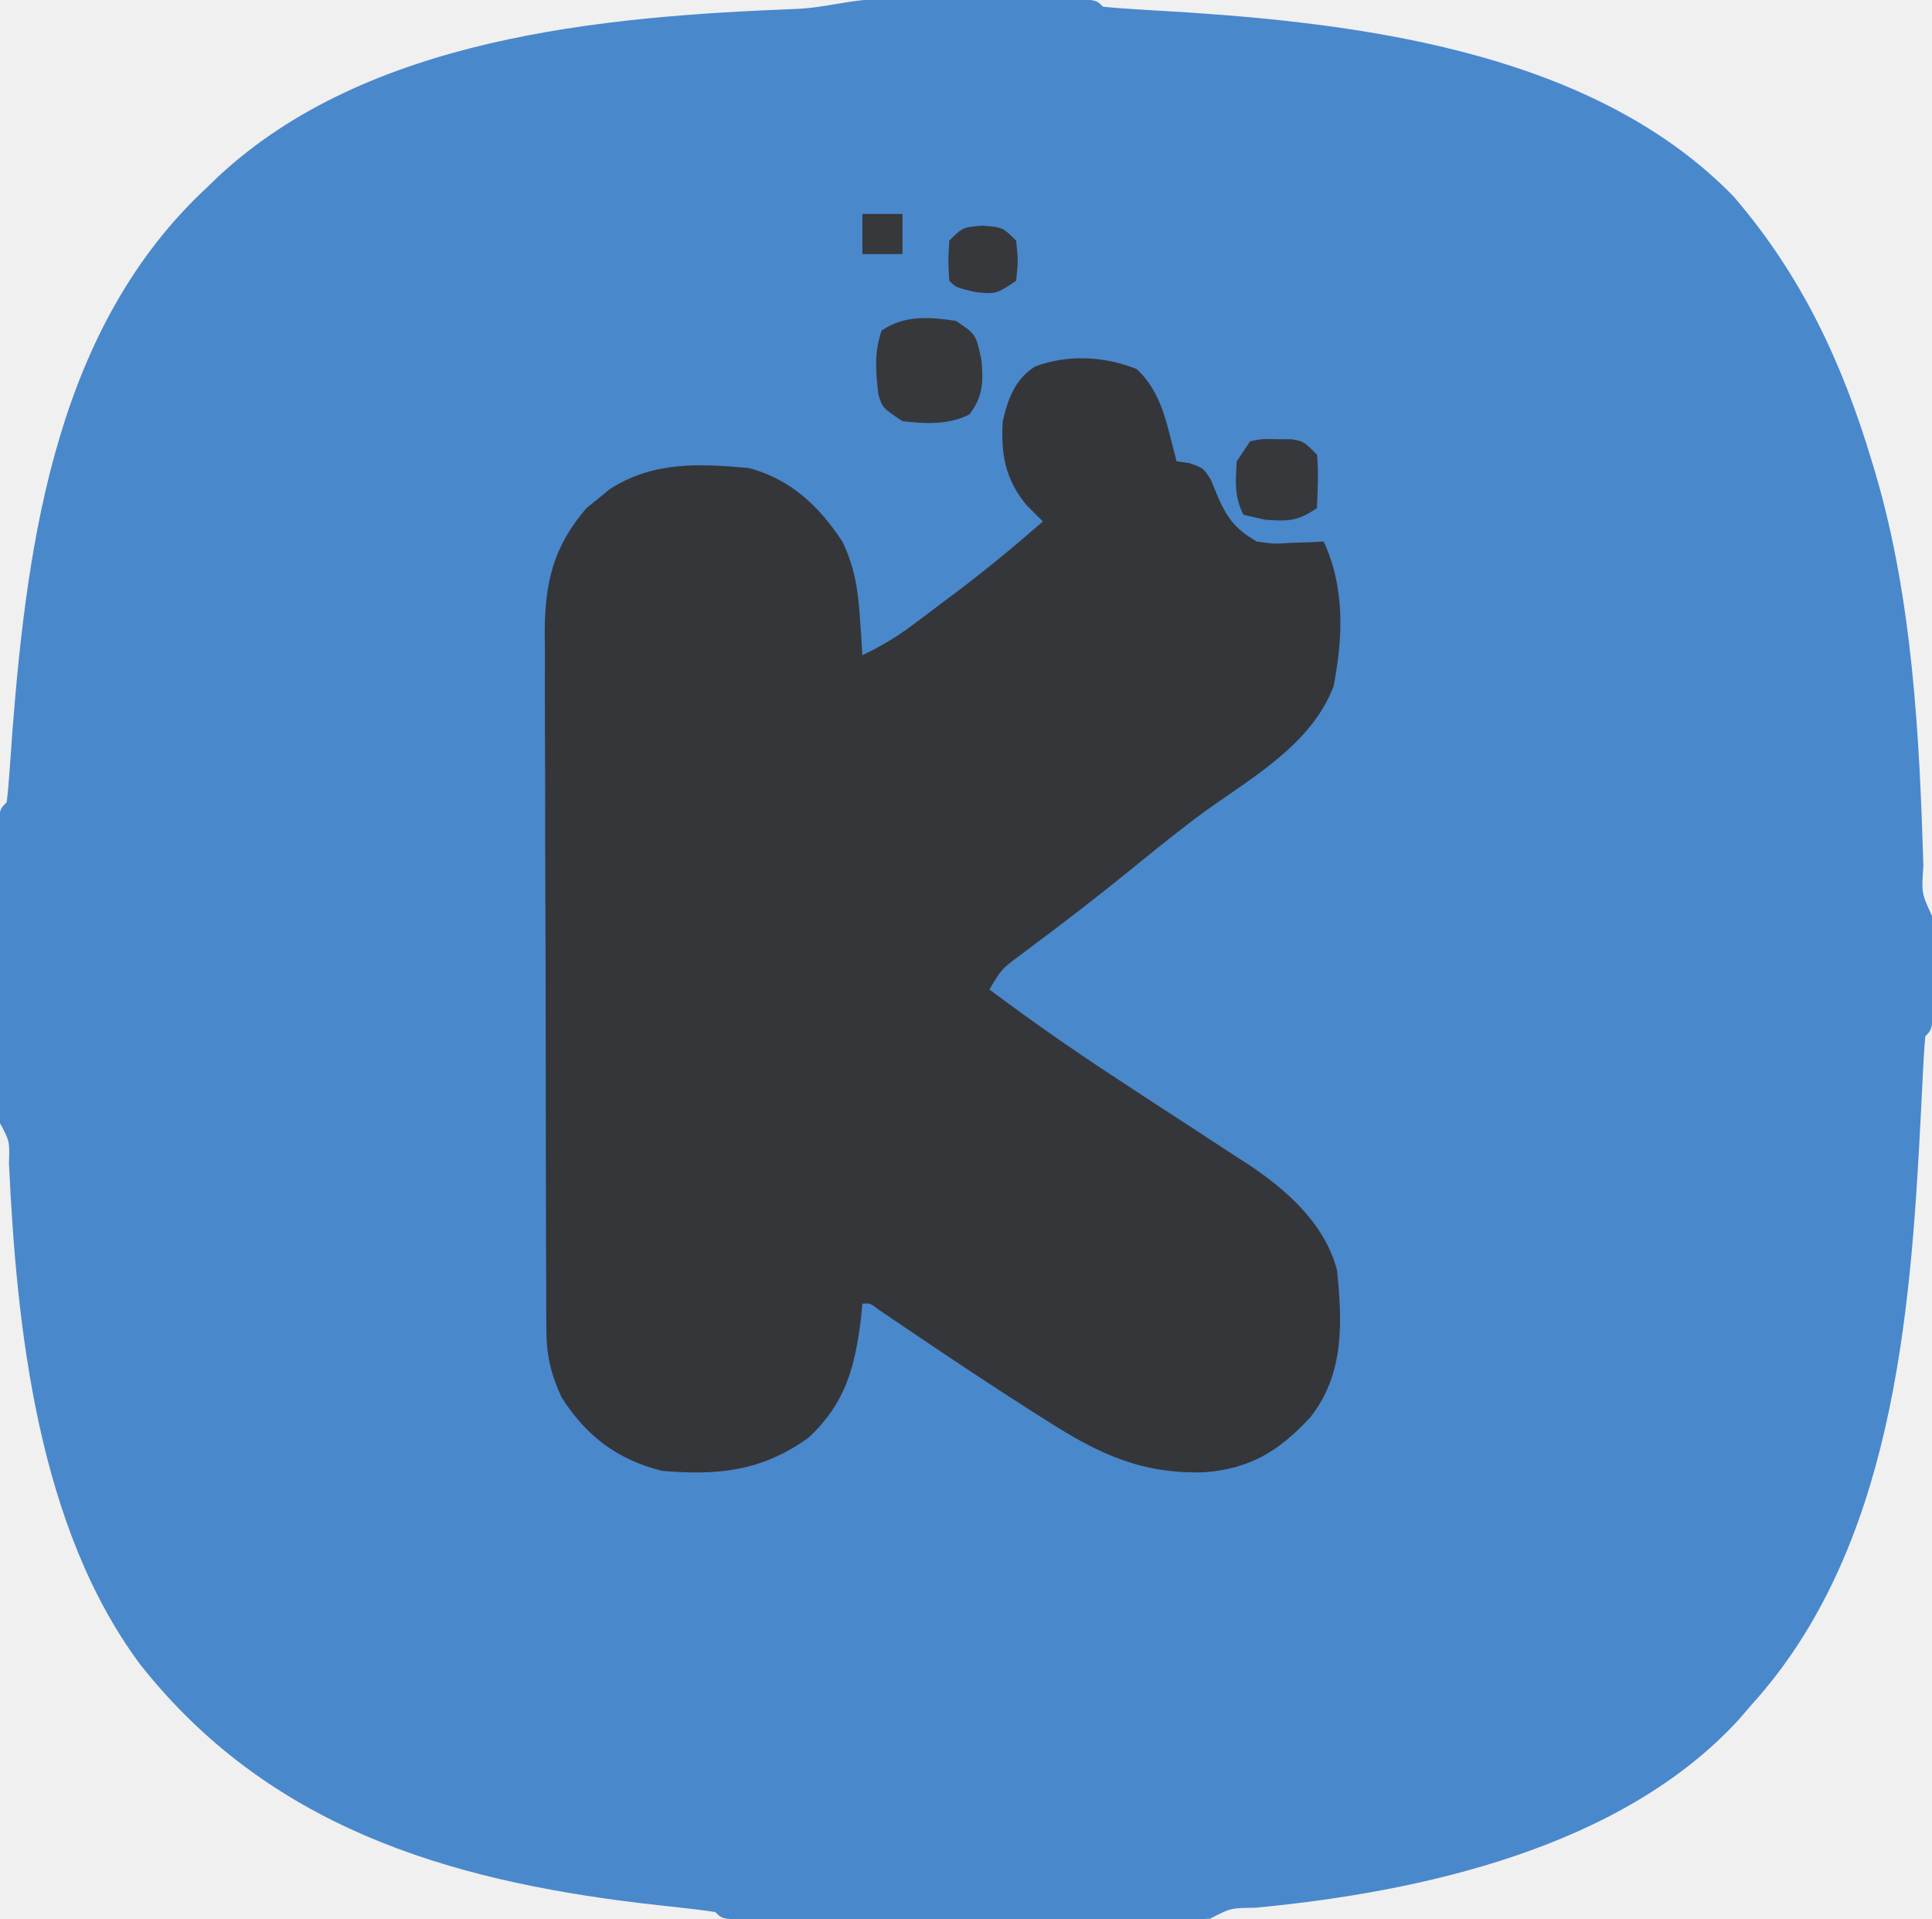
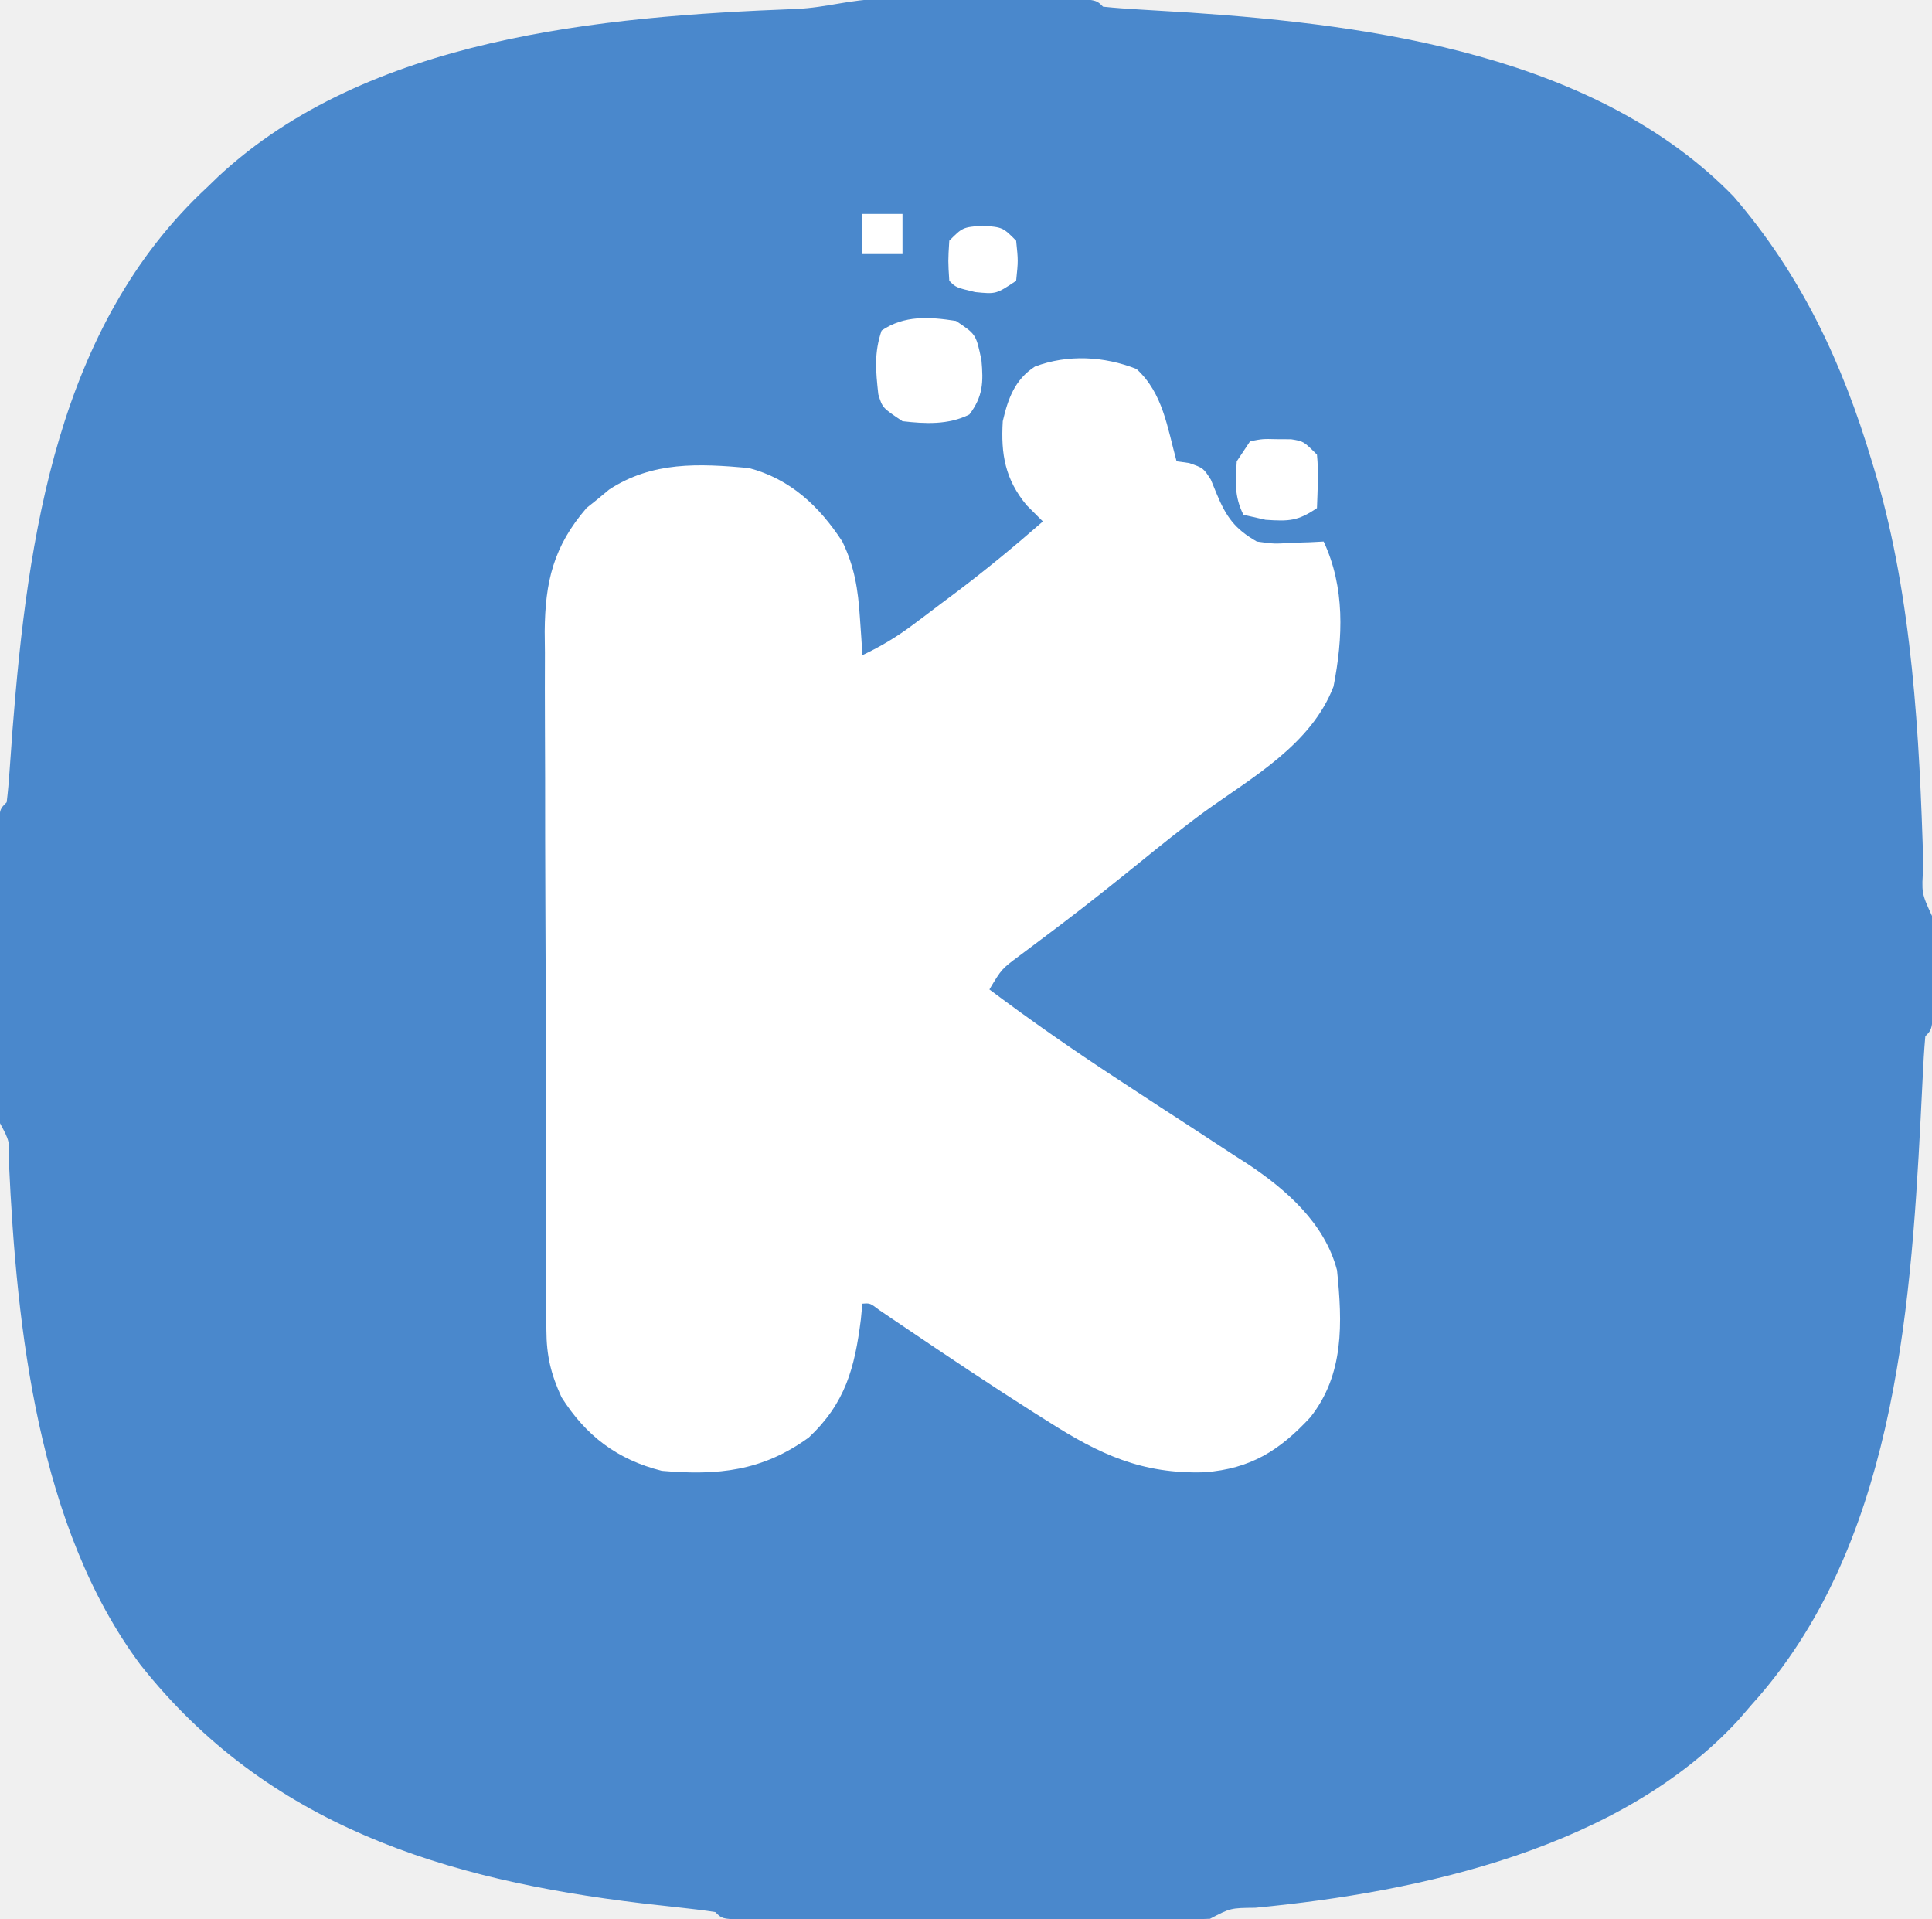
- <svg xmlns="http://www.w3.org/2000/svg" version="1.1" width="289" height="287">
-   <path d="M0 0 C0.823 0.002 1.646 0.004 2.494 0.006 C3.333 0.005 4.173 0.004 5.038 0.003 C6.817 0.003 8.596 0.004 10.375 0.009 C13.107 0.014 15.839 0.009 18.572 0.002 C20.296 0.003 22.02 0.004 23.744 0.006 C24.567 0.004 25.389 0.002 26.237 0 C32.004 0.024 32.004 0.024 33.119 1.139 C34.977 1.332 36.843 1.463 38.708 1.569 C39.876 1.64 41.044 1.711 42.248 1.784 C44.133 1.898 44.133 1.898 46.056 2.014 C73.768 3.879 107.021 8.525 127.443 29.53 C137.591 41.314 143.705 54.396 148.119 69.139 C148.314 69.786 148.51 70.433 148.712 71.1 C154.206 89.909 155.244 110.165 155.828 129.651 C155.544 133.722 155.544 133.722 157.119 137.139 C157.219 139.982 157.257 142.796 157.244 145.639 C157.248 146.437 157.251 147.235 157.255 148.057 C157.245 154.012 157.245 154.012 156.119 155.139 C155.937 157.208 155.818 159.283 155.724 161.358 C155.658 162.67 155.592 163.983 155.524 165.336 C155.489 166.037 155.454 166.739 155.418 167.462 C153.882 197.342 151.207 231.878 130.119 255.139 C129.477 255.884 128.835 256.629 128.173 257.397 C110.592 276.535 80.722 283.135 55.895 285.493 C52.197 285.53 52.197 285.53 49.119 287.139 C46.854 287.239 44.587 287.267 42.32 287.268 C41.609 287.27 40.899 287.272 40.167 287.274 C37.807 287.278 35.447 287.275 33.087 287.272 C31.455 287.272 29.822 287.273 28.189 287.275 C24.762 287.276 21.336 287.274 17.909 287.269 C13.507 287.264 9.105 287.267 4.703 287.273 C1.33 287.276 -2.043 287.275 -5.416 287.273 C-7.04 287.272 -8.663 287.273 -10.287 287.275 C-12.552 287.278 -14.817 287.274 -17.083 287.268 C-19.02 287.267 -19.02 287.267 -20.996 287.266 C-23.881 287.139 -23.881 287.139 -24.881 286.139 C-26.458 285.888 -28.044 285.695 -29.631 285.526 C-31.12 285.359 -31.12 285.359 -32.639 285.189 C-33.709 285.069 -34.779 284.95 -35.881 284.826 C-65.244 281.314 -91.827 273.236 -110.881 249.139 C-126.184 228.621 -129.402 198.889 -130.54 174.101 C-130.434 170.836 -130.434 170.836 -131.881 168.139 C-131.98 166.671 -132.009 165.198 -132.011 163.727 C-132.015 162.32 -132.015 162.32 -132.02 160.885 C-132.018 159.866 -132.016 158.846 -132.014 157.795 C-132.015 156.756 -132.016 155.716 -132.017 154.645 C-132.018 152.443 -132.016 150.24 -132.012 148.038 C-132.006 144.654 -132.012 141.269 -132.018 137.885 C-132.017 135.751 -132.016 133.617 -132.014 131.483 C-132.016 130.463 -132.018 129.443 -132.02 128.392 C-132.017 127.455 -132.014 126.517 -132.011 125.551 C-132.01 124.721 -132.009 123.892 -132.008 123.037 C-131.881 121.139 -131.881 121.139 -130.881 120.139 C-130.689 118.584 -130.557 117.022 -130.452 115.459 C-130.38 114.477 -130.309 113.495 -130.236 112.483 C-130.16 111.421 -130.084 110.358 -130.006 109.264 C-127.736 80.337 -123.248 48.869 -100.881 28.139 C-100.332 27.608 -99.783 27.077 -99.217 26.53 C-76.894 5.768 -42.017 2.595 -12.86 1.48 C-8.172 1.288 -4.689 0.02 0 0 Z " fill="#4A88CC" transform="translate(131.8813,-0.1389465)" />
-   <path d="M0 0 C3.964 3.592 4.622 8.794 6 13.812 C6.619 13.898 7.237 13.983 7.875 14.07 C10 14.812 10 14.812 11.125 16.555 C11.414 17.259 11.703 17.962 12 18.688 C13.419 22.121 14.728 23.95 18 25.812 C20.589 26.173 20.589 26.173 23.25 26 C24.142 25.973 25.034 25.946 25.953 25.918 C26.966 25.866 26.966 25.866 28 25.812 C31.202 32.667 30.908 40.165 29.477 47.492 C26.162 56.132 17.455 60.992 10.241 66.173 C6.822 68.674 3.537 71.33 0.25 74 C-3.386 76.938 -7.031 79.854 -10.754 82.68 C-11.353 83.134 -11.952 83.589 -12.569 84.058 C-14.206 85.294 -15.847 86.524 -17.488 87.754 C-20.165 89.743 -20.165 89.743 -22 92.812 C-15.773 97.481 -9.43 101.902 -2.918 106.16 C-1.855 106.857 -1.855 106.857 -0.771 107.568 C2.166 109.493 5.104 111.417 8.052 113.324 C10.235 114.739 12.409 116.167 14.582 117.598 C15.238 118.018 15.895 118.438 16.571 118.87 C22.418 122.746 28.172 127.798 30 134.812 C30.807 142.665 31.09 150.394 26 156.812 C21.4 161.78 17.073 164.5 10.203 165.027 C0.798 165.32 -5.544 162.335 -13.312 157.375 C-13.987 156.95 -14.661 156.525 -15.356 156.086 C-21.752 152.027 -28.05 147.819 -34.323 143.573 C-35.051 143.082 -35.778 142.591 -36.527 142.086 C-37.174 141.647 -37.821 141.208 -38.488 140.755 C-39.844 139.724 -39.844 139.724 -41 139.812 C-41.075 140.586 -41.15 141.359 -41.227 142.156 C-42.148 149.456 -43.555 154.677 -49 159.812 C-55.959 164.869 -62.623 165.542 -71 164.812 C-77.657 163.138 -82.331 159.598 -86 153.812 C-87.597 150.334 -88.252 147.605 -88.267 143.785 C-88.276 142.797 -88.284 141.809 -88.293 140.791 C-88.292 139.718 -88.291 138.645 -88.291 137.54 C-88.297 136.401 -88.304 135.262 -88.311 134.089 C-88.33 130.324 -88.334 126.558 -88.336 122.793 C-88.342 120.174 -88.349 117.554 -88.356 114.935 C-88.369 109.443 -88.372 103.952 -88.371 98.46 C-88.369 92.125 -88.39 85.792 -88.422 79.457 C-88.451 73.35 -88.459 67.242 -88.457 61.134 C-88.46 58.542 -88.469 55.95 -88.484 53.359 C-88.504 49.73 -88.498 46.102 -88.486 42.473 C-88.497 41.407 -88.508 40.34 -88.52 39.241 C-88.458 31.844 -87.221 26.545 -82.254 20.789 C-81.696 20.343 -81.138 19.897 -80.562 19.438 C-80.007 18.976 -79.451 18.515 -78.879 18.039 C-72.398 13.808 -65.492 14.142 -58 14.812 C-51.794 16.445 -47.464 20.506 -44 25.812 C-42.168 29.603 -41.651 32.939 -41.375 37.125 C-41.3 38.194 -41.225 39.262 -41.148 40.363 C-41.099 41.172 -41.05 41.98 -41 42.812 C-38.226 41.502 -35.808 40.044 -33.355 38.203 C-32.678 37.695 -32.001 37.187 -31.303 36.664 C-30.605 36.136 -29.907 35.607 -29.188 35.062 C-28.501 34.549 -27.815 34.036 -27.107 33.508 C-22.586 30.103 -18.263 26.535 -14 22.812 C-14.804 22.008 -15.609 21.204 -16.438 20.375 C-19.64 16.507 -20.301 12.767 -20 7.812 C-19.216 4.445 -18.212 1.6 -15.195 -0.359 C-10.285 -2.212 -4.824 -1.91 0 0 Z " fill="#35363A" transform="translate(170,55.1875)" />
-   <path d="M0 0 C3 2 3 2 3.812 5.875 C4.109 9.142 4.056 11.294 2 14 C-1.127 15.564 -4.58 15.4 -8 15 C-11 13 -11 13 -11.617 10.977 C-12 7.487 -12.27 4.792 -11.125 1.438 C-7.718 -0.868 -3.988 -0.621 0 0 Z " fill="#37383C" transform="translate(143,48)" />
-   <path d="M0 0 C1.875 -0.363 1.875 -0.363 4 -0.312 C4.701 -0.309 5.402 -0.305 6.125 -0.301 C8 0 8 0 10 2 C10.27 4.688 10.087 7.291 10 10 C7.153 11.936 5.846 11.99 2.312 11.75 C1.219 11.502 0.126 11.255 -1 11 C-2.386 8.229 -2.188 6.067 -2 3 C-1.34 2.01 -0.68 1.02 0 0 Z " fill="#37383C" transform="translate(187,66)" />
-   <path d="M0 0 C3 0.25 3 0.25 5 2.25 C5.312 5.25 5.312 5.25 5 8.25 C2 10.25 2 10.25 -1.125 9.938 C-4 9.25 -4 9.25 -5 8.25 C-5.188 5.312 -5.188 5.312 -5 2.25 C-3 0.25 -3 0.25 0 0 Z " fill="#37383C" transform="translate(147,33.75)" />
-   <path d="M0 0 C1.98 0 3.96 0 6 0 C6 1.98 6 3.96 6 6 C4.02 6 2.04 6 0 6 C0 4.02 0 2.04 0 0 Z " fill="#37383C" transform="translate(129,32)" />
+ <svg xmlns="http://www.w3.org/2000/svg" version="1.1" width="289" height="287" id="svg1061">
+   <defs id="defs1065" />
+   <path d="M0 0 C0.823 0.002 1.646 0.004 2.494 0.006 C3.333 0.005 4.173 0.004 5.038 0.003 C6.817 0.003 8.596 0.004 10.375 0.009 C13.107 0.014 15.839 0.009 18.572 0.002 C20.296 0.003 22.02 0.004 23.744 0.006 C24.567 0.004 25.389 0.002 26.237 0 C32.004 0.024 32.004 0.024 33.119 1.139 C34.977 1.332 36.843 1.463 38.708 1.569 C39.876 1.64 41.044 1.711 42.248 1.784 C44.133 1.898 44.133 1.898 46.056 2.014 C73.768 3.879 107.021 8.525 127.443 29.53 C137.591 41.314 143.705 54.396 148.119 69.139 C148.314 69.786 148.51 70.433 148.712 71.1 C154.206 89.909 155.244 110.165 155.828 129.651 C155.544 133.722 155.544 133.722 157.119 137.139 C157.219 139.982 157.257 142.796 157.244 145.639 C157.248 146.437 157.251 147.235 157.255 148.057 C157.245 154.012 157.245 154.012 156.119 155.139 C155.937 157.208 155.818 159.283 155.724 161.358 C155.658 162.67 155.592 163.983 155.524 165.336 C155.489 166.037 155.454 166.739 155.418 167.462 C153.882 197.342 151.207 231.878 130.119 255.139 C129.477 255.884 128.835 256.629 128.173 257.397 C110.592 276.535 80.722 283.135 55.895 285.493 C52.197 285.53 52.197 285.53 49.119 287.139 C46.854 287.239 44.587 287.267 42.32 287.268 C41.609 287.27 40.899 287.272 40.167 287.274 C37.807 287.278 35.447 287.275 33.087 287.272 C31.455 287.272 29.822 287.273 28.189 287.275 C24.762 287.276 21.336 287.274 17.909 287.269 C13.507 287.264 9.105 287.267 4.703 287.273 C1.33 287.276 -2.043 287.275 -5.416 287.273 C-7.04 287.272 -8.663 287.273 -10.287 287.275 C-12.552 287.278 -14.817 287.274 -17.083 287.268 C-19.02 287.267 -19.02 287.267 -20.996 287.266 C-23.881 287.139 -23.881 287.139 -24.881 286.139 C-26.458 285.888 -28.044 285.695 -29.631 285.526 C-31.12 285.359 -31.12 285.359 -32.639 285.189 C-33.709 285.069 -34.779 284.95 -35.881 284.826 C-65.244 281.314 -91.827 273.236 -110.881 249.139 C-126.184 228.621 -129.402 198.889 -130.54 174.101 C-130.434 170.836 -130.434 170.836 -131.881 168.139 C-131.98 166.671 -132.009 165.198 -132.011 163.727 C-132.015 162.32 -132.015 162.32 -132.02 160.885 C-132.018 159.866 -132.016 158.846 -132.014 157.795 C-132.015 156.756 -132.016 155.716 -132.017 154.645 C-132.018 152.443 -132.016 150.24 -132.012 148.038 C-132.006 144.654 -132.012 141.269 -132.018 137.885 C-132.017 135.751 -132.016 133.617 -132.014 131.483 C-132.016 130.463 -132.018 129.443 -132.02 128.392 C-132.017 127.455 -132.014 126.517 -132.011 125.551 C-132.01 124.721 -132.009 123.892 -132.008 123.037 C-131.881 121.139 -131.881 121.139 -130.881 120.139 C-130.689 118.584 -130.557 117.022 -130.452 115.459 C-130.38 114.477 -130.309 113.495 -130.236 112.483 C-130.16 111.421 -130.084 110.358 -130.006 109.264 C-127.736 80.337 -123.248 48.869 -100.881 28.139 C-100.332 27.608 -99.783 27.077 -99.217 26.53 C-76.894 5.768 -42.017 2.595 -12.86 1.48 C-8.172 1.288 -4.689 0.02 0 0 Z " fill="#4A88CC" transform="translate(131.8813,-0.1389465)" id="path1049" />
+   <g id="g5076" style="fill:#ffffff">
+     <path d="M0 0 C3.964 3.592 4.622 8.794 6 13.812 C6.619 13.898 7.237 13.983 7.875 14.07 C10 14.812 10 14.812 11.125 16.555 C11.414 17.259 11.703 17.962 12 18.688 C13.419 22.121 14.728 23.95 18 25.812 C20.589 26.173 20.589 26.173 23.25 26 C24.142 25.973 25.034 25.946 25.953 25.918 C26.966 25.866 26.966 25.866 28 25.812 C31.202 32.667 30.908 40.165 29.477 47.492 C26.162 56.132 17.455 60.992 10.241 66.173 C6.822 68.674 3.537 71.33 0.25 74 C-3.386 76.938 -7.031 79.854 -10.754 82.68 C-11.353 83.134 -11.952 83.589 -12.569 84.058 C-14.206 85.294 -15.847 86.524 -17.488 87.754 C-20.165 89.743 -20.165 89.743 -22 92.812 C-15.773 97.481 -9.43 101.902 -2.918 106.16 C-1.855 106.857 -1.855 106.857 -0.771 107.568 C2.166 109.493 5.104 111.417 8.052 113.324 C10.235 114.739 12.409 116.167 14.582 117.598 C15.238 118.018 15.895 118.438 16.571 118.87 C22.418 122.746 28.172 127.798 30 134.812 C30.807 142.665 31.09 150.394 26 156.812 C21.4 161.78 17.073 164.5 10.203 165.027 C0.798 165.32 -5.544 162.335 -13.312 157.375 C-13.987 156.95 -14.661 156.525 -15.356 156.086 C-21.752 152.027 -28.05 147.819 -34.323 143.573 C-35.051 143.082 -35.778 142.591 -36.527 142.086 C-37.174 141.647 -37.821 141.208 -38.488 140.755 C-39.844 139.724 -39.844 139.724 -41 139.812 C-41.075 140.586 -41.15 141.359 -41.227 142.156 C-42.148 149.456 -43.555 154.677 -49 159.812 C-55.959 164.869 -62.623 165.542 -71 164.812 C-77.657 163.138 -82.331 159.598 -86 153.812 C-87.597 150.334 -88.252 147.605 -88.267 143.785 C-88.276 142.797 -88.284 141.809 -88.293 140.791 C-88.292 139.718 -88.291 138.645 -88.291 137.54 C-88.297 136.401 -88.304 135.262 -88.311 134.089 C-88.33 130.324 -88.334 126.558 -88.336 122.793 C-88.342 120.174 -88.349 117.554 -88.356 114.935 C-88.369 109.443 -88.372 103.952 -88.371 98.46 C-88.369 92.125 -88.39 85.792 -88.422 79.457 C-88.451 73.35 -88.459 67.242 -88.457 61.134 C-88.46 58.542 -88.469 55.95 -88.484 53.359 C-88.504 49.73 -88.498 46.102 -88.486 42.473 C-88.497 41.407 -88.508 40.34 -88.52 39.241 C-88.458 31.844 -87.221 26.545 -82.254 20.789 C-81.696 20.343 -81.138 19.897 -80.562 19.438 C-80.007 18.976 -79.451 18.515 -78.879 18.039 C-72.398 13.808 -65.492 14.142 -58 14.812 C-51.794 16.445 -47.464 20.506 -44 25.812 C-42.168 29.603 -41.651 32.939 -41.375 37.125 C-41.3 38.194 -41.225 39.262 -41.148 40.363 C-41.099 41.172 -41.05 41.98 -41 42.812 C-38.226 41.502 -35.808 40.044 -33.355 38.203 C-32.678 37.695 -32.001 37.187 -31.303 36.664 C-30.605 36.136 -29.907 35.607 -29.188 35.062 C-28.501 34.549 -27.815 34.036 -27.107 33.508 C-22.586 30.103 -18.263 26.535 -14 22.812 C-14.804 22.008 -15.609 21.204 -16.438 20.375 C-19.64 16.507 -20.301 12.767 -20 7.812 C-19.216 4.445 -18.212 1.6 -15.195 -0.359 C-10.285 -2.212 -4.824 -1.91 0 0 Z " fill="#35363A" transform="translate(170,55.1875)" id="path1051" style="fill:#ffffff" />
+     <path d="M0 0 C3 2 3 2 3.812 5.875 C4.109 9.142 4.056 11.294 2 14 C-1.127 15.564 -4.58 15.4 -8 15 C-11 13 -11 13 -11.617 10.977 C-12 7.487 -12.27 4.792 -11.125 1.438 C-7.718 -0.868 -3.988 -0.621 0 0 Z " fill="#37383C" transform="translate(143,48)" id="path1053" style="fill:#ffffff" />
+     <path d="M0 0 C1.875 -0.363 1.875 -0.363 4 -0.312 C4.701 -0.309 5.402 -0.305 6.125 -0.301 C8 0 8 0 10 2 C10.27 4.688 10.087 7.291 10 10 C7.153 11.936 5.846 11.99 2.312 11.75 C1.219 11.502 0.126 11.255 -1 11 C-2.386 8.229 -2.188 6.067 -2 3 C-1.34 2.01 -0.68 1.02 0 0 Z " fill="#37383C" transform="translate(187,66)" id="path1055" style="fill:#ffffff" />
+     <path d="M0 0 C3 0.25 3 0.25 5 2.25 C5.312 5.25 5.312 5.25 5 8.25 C2 10.25 2 10.25 -1.125 9.938 C-4 9.25 -4 9.25 -5 8.25 C-5.188 5.312 -5.188 5.312 -5 2.25 C-3 0.25 -3 0.25 0 0 Z " fill="#37383C" transform="translate(147,33.75)" id="path1057" style="fill:#ffffff" />
+     <path d="M0 0 C1.98 0 3.96 0 6 0 C6 1.98 6 3.96 6 6 C4.02 6 2.04 6 0 6 C0 4.02 0 2.04 0 0 Z " fill="#37383C" transform="translate(129,32)" id="path1059" style="fill:#ffffff" />
+   </g>
</svg>
